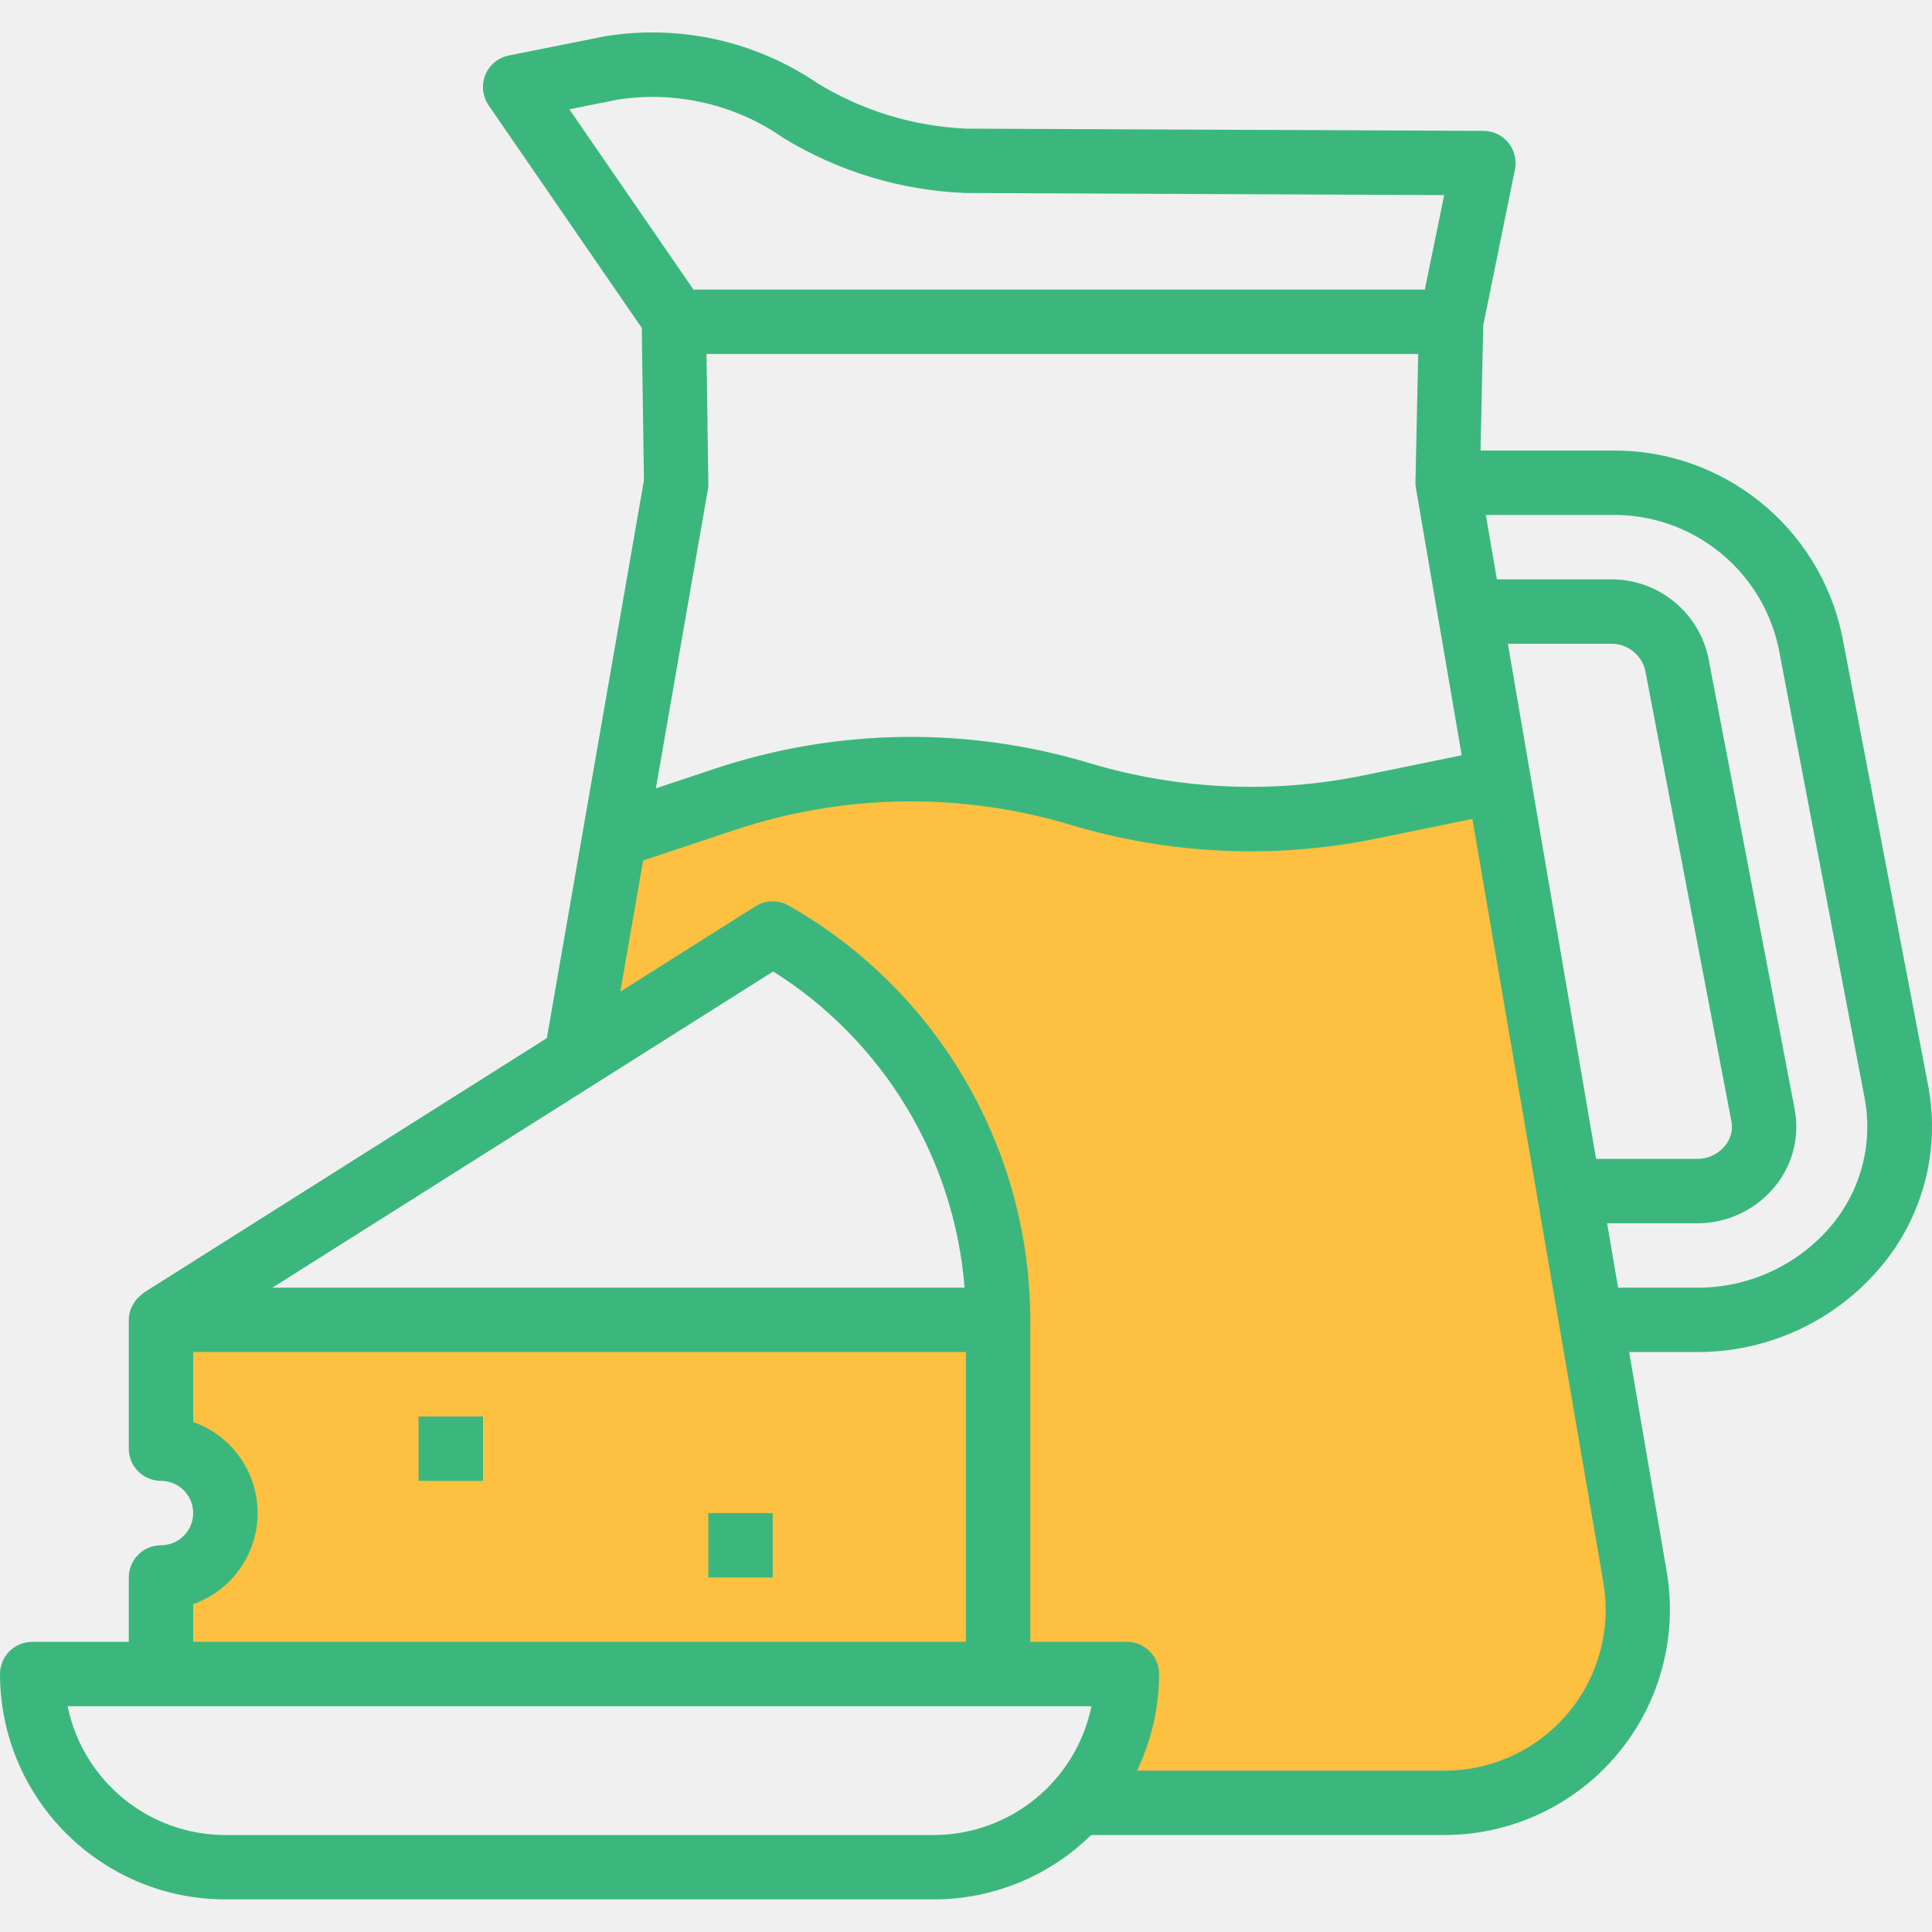
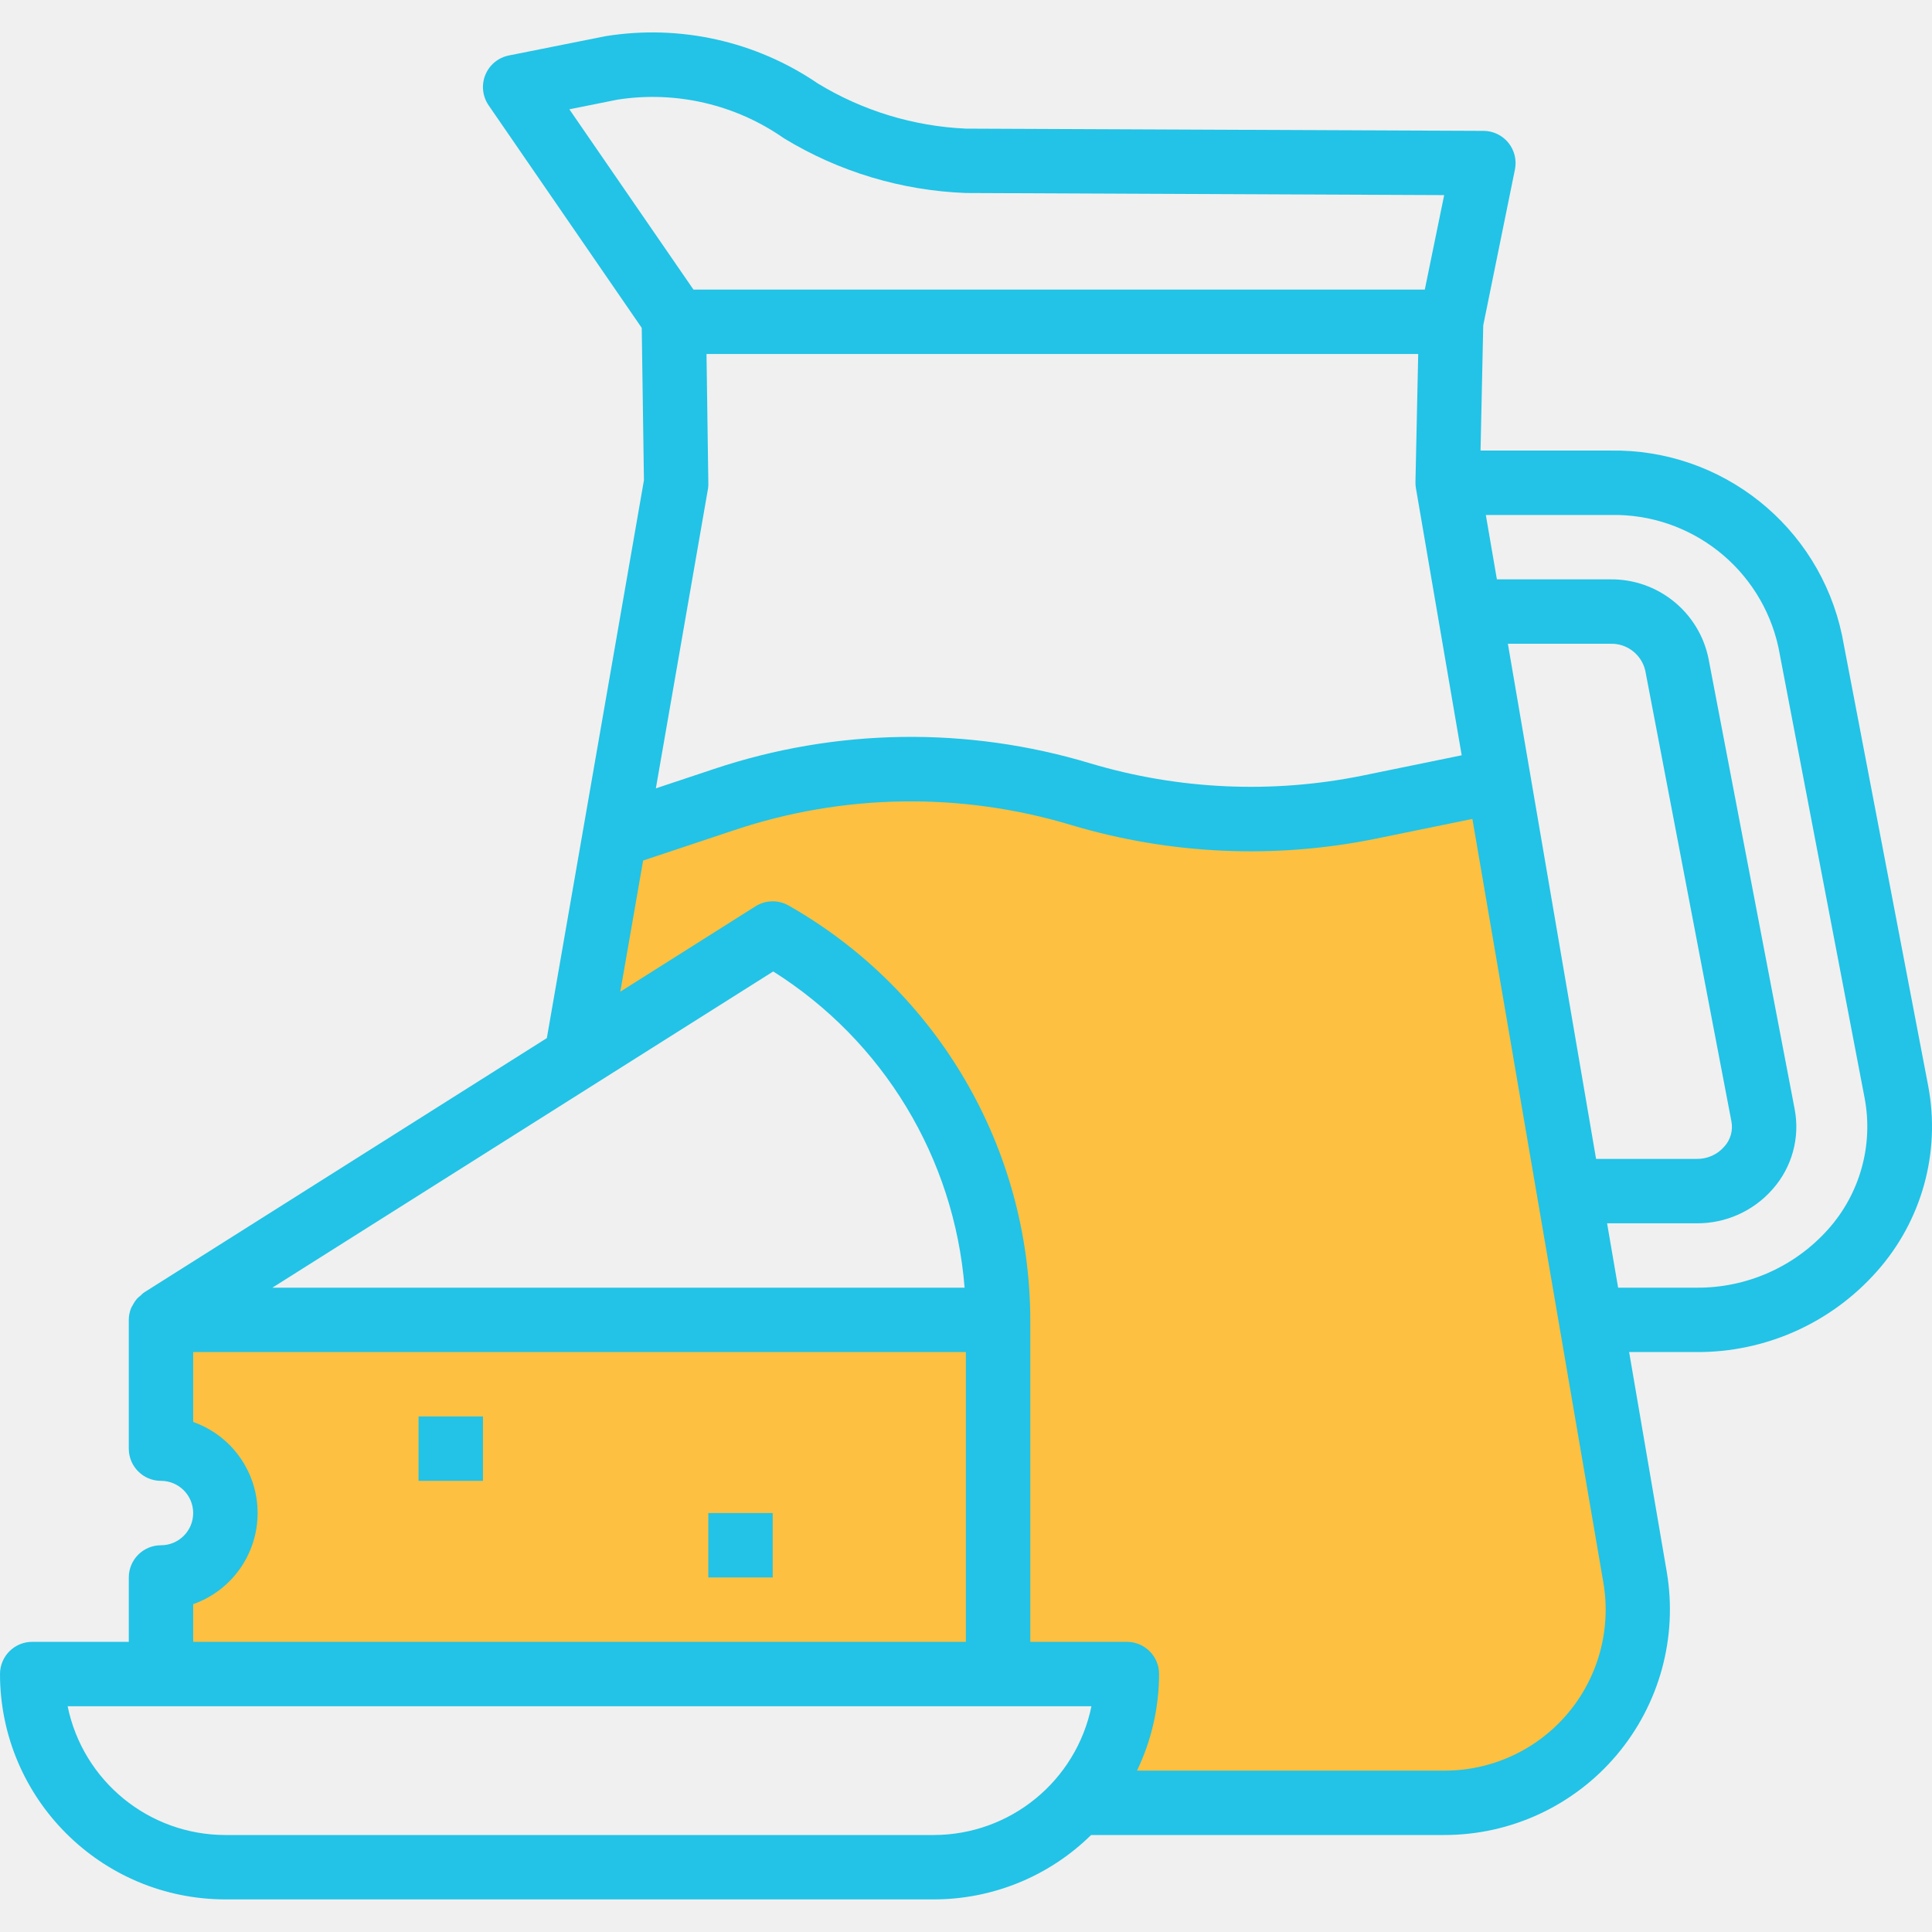
<svg xmlns="http://www.w3.org/2000/svg" width="80" height="80" viewBox="0 0 80 80" fill="none">
  <g clip-path="url(#clip0)">
    <path d="M40.5 54.5C29.334 54.667 7 54.9 7 54.5H6.5L7 59.5C7.333 59.667 8.1 60.1 8.5 60.5C9 61 9.5 61.5 9.5 62V63.5C9.5 64 8.5 64.5 8.5 65C8.5 65.5 7 66 6.5 66.5C6.1 66.9 6.333 69 6.5 70L41 69L40.5 54.5Z" fill="#FDC040" />
    <path d="M25.5 34.5L24 43L28.5 41L32.5 39C33.167 39.333 34.6 40.1 35 40.5C35.5 41 39 45.5 39.5 46C39.9 46.4 41 52.5 41.5 55.5V64L42.5 69H46C45.833 70 45.5 72.1 45.5 72.5C45.5 73 45 74 45.5 74.5C46 75 47 74.5 48 75C49 75.5 52 75 54 75C56 75 60.5 75 61.5 74.5C62.5 74 65 73.5 65.5 73C66 72.5 67.5 69 67.5 68.5C67.5 68.1 66.833 63.333 66.5 61C65.667 55.667 64 44.9 64 44.5C64 44 61.5 33 61.5 32.5C61.5 32.1 60.833 32.333 60.5 32.5C59.333 33 56.9 34 56.5 34H51C50.6 34 47.833 33 46.5 32.5L41 32C38.667 32.167 33.9 32.5 33.5 32.5C33.1 32.5 28 33.833 25.5 34.5Z" fill="#FDC040" />
-     <path d="M6.666 63.986C5.93 63.986 5.333 64.582 5.333 65.319V67.985H1.333C0.597 67.985 0 68.582 0 69.318C0.006 74.47 4.181 78.645 9.332 78.65H38.662C41.101 78.651 43.442 77.694 45.18 75.984H59.796C62.548 75.988 65.162 74.777 66.94 72.675C68.717 70.573 69.477 67.794 69.016 65.081L67.459 55.986H70.244C73.096 56.003 75.817 54.789 77.71 52.654C79.576 50.562 80.364 47.722 79.843 44.968L76.274 26.304C75.32 21.785 71.295 18.577 66.677 18.657H61.306L61.418 13.472L62.73 7.019C62.81 6.628 62.71 6.221 62.458 5.911C62.207 5.602 61.83 5.421 61.431 5.419L39.995 5.326C37.829 5.229 35.722 4.587 33.869 3.459C31.299 1.704 28.153 1.003 25.08 1.497L21.071 2.297C20.631 2.385 20.265 2.687 20.096 3.103C19.927 3.518 19.979 3.99 20.232 4.36L26.573 13.577L26.664 19.886L22.644 42.985L5.954 53.526C5.906 53.563 5.862 53.603 5.821 53.647C5.773 53.682 5.729 53.72 5.688 53.761C5.61 53.849 5.544 53.946 5.493 54.05C5.474 54.087 5.447 54.117 5.432 54.158C5.37 54.307 5.336 54.467 5.333 54.629V54.653V59.986C5.333 60.723 5.93 61.319 6.666 61.319C7.402 61.319 7.999 61.916 7.999 62.652C7.999 63.389 7.402 63.986 6.666 63.986ZM38.662 75.984H9.332C6.166 75.981 3.437 73.753 2.8 70.651H45.195C44.557 73.753 41.828 75.981 38.662 75.984ZM66.677 21.324C70.012 21.249 72.932 23.549 73.642 26.809L77.211 45.473C77.577 47.419 77.019 49.424 75.701 50.901C74.315 52.455 72.326 53.337 70.244 53.32H67.003L66.546 50.654H70.244C71.451 50.667 72.604 50.151 73.4 49.242C74.202 48.339 74.54 47.114 74.313 45.926L70.744 27.262C70.347 25.338 68.641 23.966 66.677 23.99H61.983L61.525 21.324H66.677ZM66.09 47.987L62.438 26.657H66.677C67.361 26.632 67.968 27.095 68.126 27.762L71.693 46.426C71.768 46.806 71.657 47.198 71.396 47.482C71.106 47.814 70.684 47.999 70.244 47.987H66.09ZM29.255 14.658H58.725L58.611 19.963C58.609 20.048 58.616 20.133 58.631 20.216L60.526 31.275L56.439 32.112C52.689 32.877 48.808 32.703 45.14 31.607C40.047 30.07 34.602 30.154 29.558 31.844L27.158 32.644L29.32 20.218C29.331 20.136 29.334 20.054 29.33 19.972L29.255 14.658ZM23.576 4.526L25.569 4.126C27.986 3.75 30.456 4.323 32.461 5.726C34.738 7.113 37.332 7.892 39.995 7.992L59.8 8.079L58.998 11.992H28.715L23.576 4.526ZM26.63 35.633L30.398 34.377C34.921 32.86 39.804 32.787 44.371 34.167C48.46 35.388 52.788 35.581 56.969 34.729L60.969 33.91L66.392 65.531C66.724 67.472 66.18 69.459 64.908 70.961C63.635 72.463 61.764 73.326 59.796 73.318H47.081C47.681 72.07 47.992 70.704 47.995 69.318C47.995 68.582 47.398 67.985 46.661 67.985H42.662V54.653C42.647 47.556 38.831 41.011 32.663 37.501C32.234 37.253 31.703 37.263 31.284 37.528L25.685 41.064L26.63 35.633ZM32.017 40.226C36.575 43.097 39.513 47.95 39.942 53.32H11.279L32.017 40.226ZM7.999 66.424C9.599 65.86 10.667 64.348 10.667 62.652C10.667 60.957 9.599 59.446 7.999 58.881V55.986H39.995V67.985H7.999V66.424Z" fill="#3BB77E" />
-     <path d="M29.33 62.652H31.996V65.319H29.33V62.652Z" fill="#3BB77E" />
-     <path d="M17.331 58.653H19.998V61.319H17.331V58.653Z" fill="#3BB77E" />
+     <path d="M6.666 63.986C5.93 63.986 5.333 64.582 5.333 65.319V67.985H1.333C0.597 67.985 0 68.582 0 69.318C0.006 74.47 4.181 78.645 9.332 78.65H38.662C41.101 78.651 43.442 77.694 45.18 75.984H59.796C62.548 75.988 65.162 74.777 66.94 72.675C68.717 70.573 69.477 67.794 69.016 65.081L67.459 55.986H70.244C73.096 56.003 75.817 54.789 77.71 52.654C79.576 50.562 80.364 47.722 79.843 44.968L76.274 26.304C75.32 21.785 71.295 18.577 66.677 18.657H61.306L61.418 13.472L62.73 7.019C62.81 6.628 62.71 6.221 62.458 5.911C62.207 5.602 61.83 5.421 61.431 5.419L39.995 5.326C37.829 5.229 35.722 4.587 33.869 3.459C31.299 1.704 28.153 1.003 25.08 1.497L21.071 2.297C20.631 2.385 20.265 2.687 20.096 3.103C19.927 3.518 19.979 3.99 20.232 4.36L26.573 13.577L26.664 19.886L22.644 42.985L5.954 53.526C5.906 53.563 5.862 53.603 5.821 53.647C5.773 53.682 5.729 53.72 5.688 53.761C5.61 53.849 5.544 53.946 5.493 54.05C5.474 54.087 5.447 54.117 5.432 54.158C5.37 54.307 5.336 54.467 5.333 54.629V54.653V59.986C5.333 60.723 5.93 61.319 6.666 61.319C7.402 61.319 7.999 61.916 7.999 62.652C7.999 63.389 7.402 63.986 6.666 63.986ZM38.662 75.984H9.332C6.166 75.981 3.437 73.753 2.8 70.651H45.195C44.557 73.753 41.828 75.981 38.662 75.984ZM66.677 21.324C70.012 21.249 72.932 23.549 73.642 26.809L77.211 45.473C77.577 47.419 77.019 49.424 75.701 50.901C74.315 52.455 72.326 53.337 70.244 53.32H67.003L66.546 50.654H70.244C71.451 50.667 72.604 50.151 73.4 49.242C74.202 48.339 74.54 47.114 74.313 45.926L70.744 27.262C70.347 25.338 68.641 23.966 66.677 23.99H61.983L61.525 21.324H66.677ZM66.09 47.987L62.438 26.657H66.677C67.361 26.632 67.968 27.095 68.126 27.762L71.693 46.426C71.768 46.806 71.657 47.198 71.396 47.482C71.106 47.814 70.684 47.999 70.244 47.987H66.09ZM29.255 14.658H58.725L58.611 19.963C58.609 20.048 58.616 20.133 58.631 20.216L60.526 31.275L56.439 32.112C52.689 32.877 48.808 32.703 45.14 31.607C40.047 30.07 34.602 30.154 29.558 31.844L27.158 32.644L29.32 20.218C29.331 20.136 29.334 20.054 29.33 19.972L29.255 14.658ZM23.576 4.526L25.569 4.126C27.986 3.75 30.456 4.323 32.461 5.726C34.738 7.113 37.332 7.892 39.995 7.992L59.8 8.079L58.998 11.992H28.715L23.576 4.526ZM26.63 35.633L30.398 34.377C34.921 32.86 39.804 32.787 44.371 34.167C48.46 35.388 52.788 35.581 56.969 34.729L60.969 33.91L66.392 65.531C66.724 67.472 66.18 69.459 64.908 70.961C63.635 72.463 61.764 73.326 59.796 73.318H47.081C47.681 72.07 47.992 70.704 47.995 69.318C47.995 68.582 47.398 67.985 46.661 67.985H42.662V54.653C42.647 47.556 38.831 41.011 32.663 37.501C32.234 37.253 31.703 37.263 31.284 37.528L25.685 41.064L26.63 35.633ZM32.017 40.226C36.575 43.097 39.513 47.95 39.942 53.32H11.279L32.017 40.226ZM7.999 66.424C9.599 65.86 10.667 64.348 10.667 62.652C10.667 60.957 9.599 59.446 7.999 58.881V55.986H39.995V67.985H7.999V66.424Z" fill="#22c3e6" />
+     <path d="M29.33 62.652H31.996V65.319H29.33V62.652Z" fill="#22c3e6" />
+     <path d="M17.331 58.653H19.998V61.319H17.331V58.653Z" fill="#22c3e6" />
  </g>
  <defs>
    <clipPath id="clip0">
      <rect width="80" height="80" fill="white" />
    </clipPath>
  </defs>
</svg>
